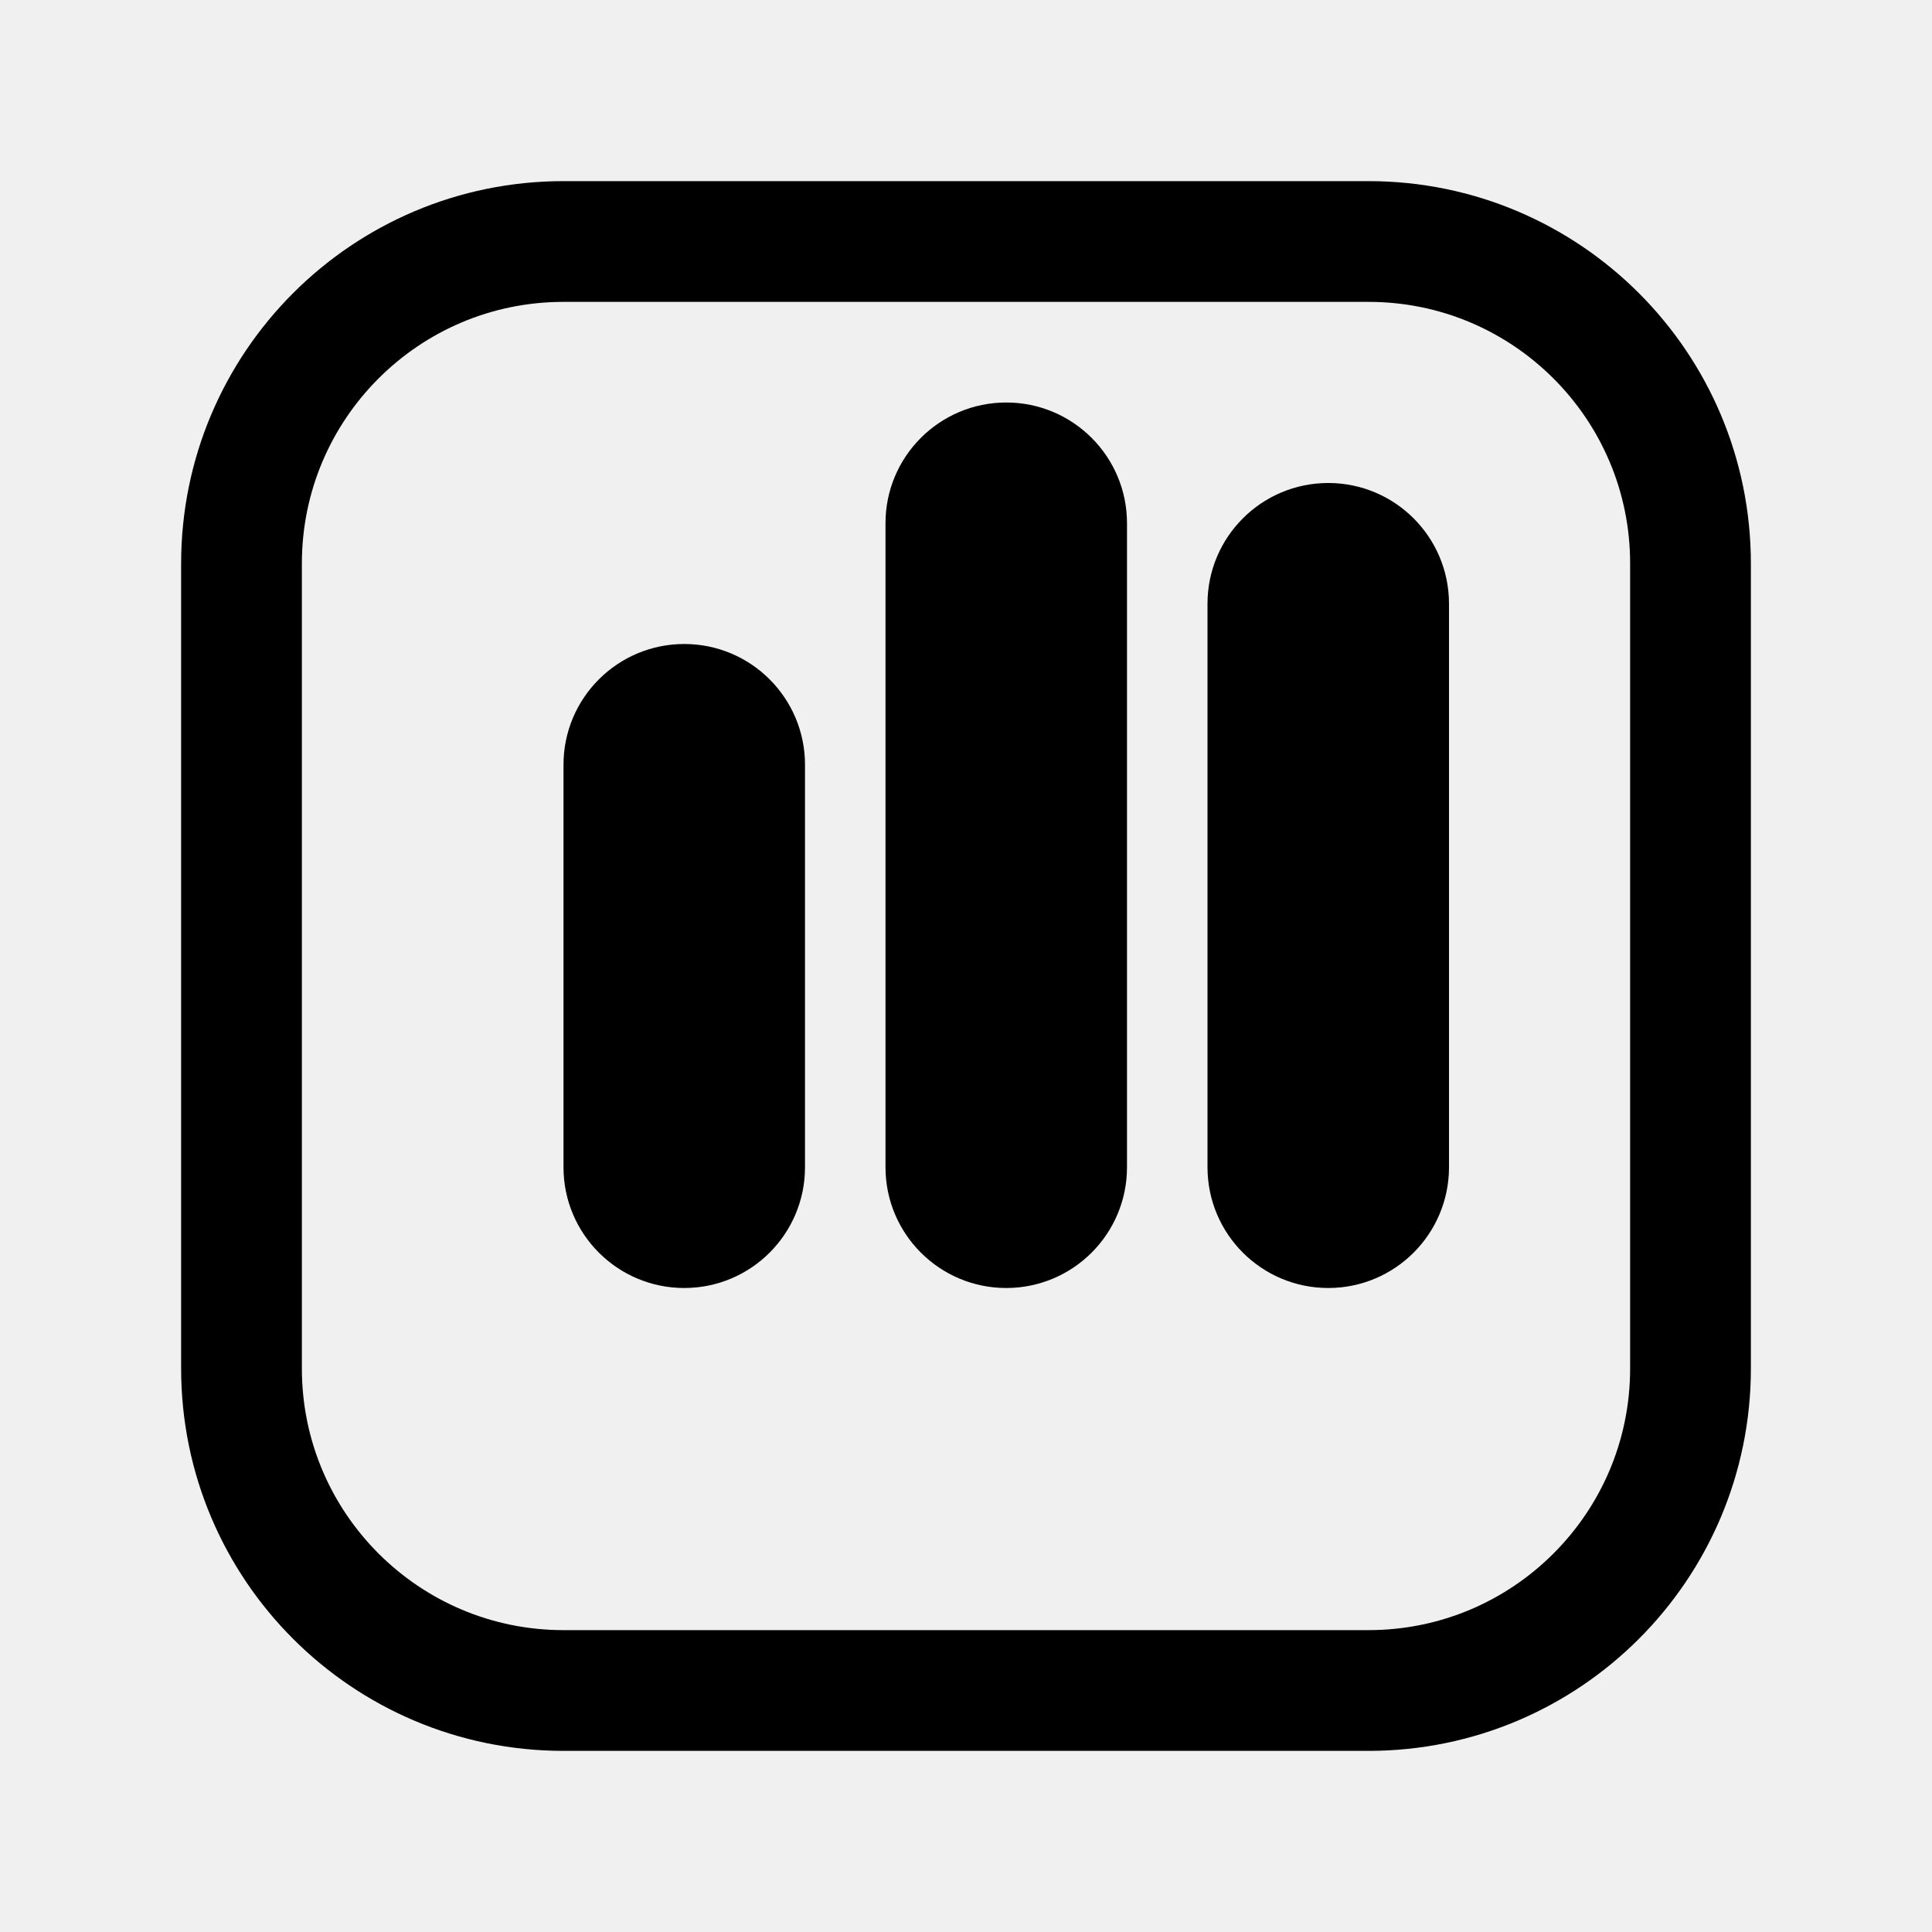
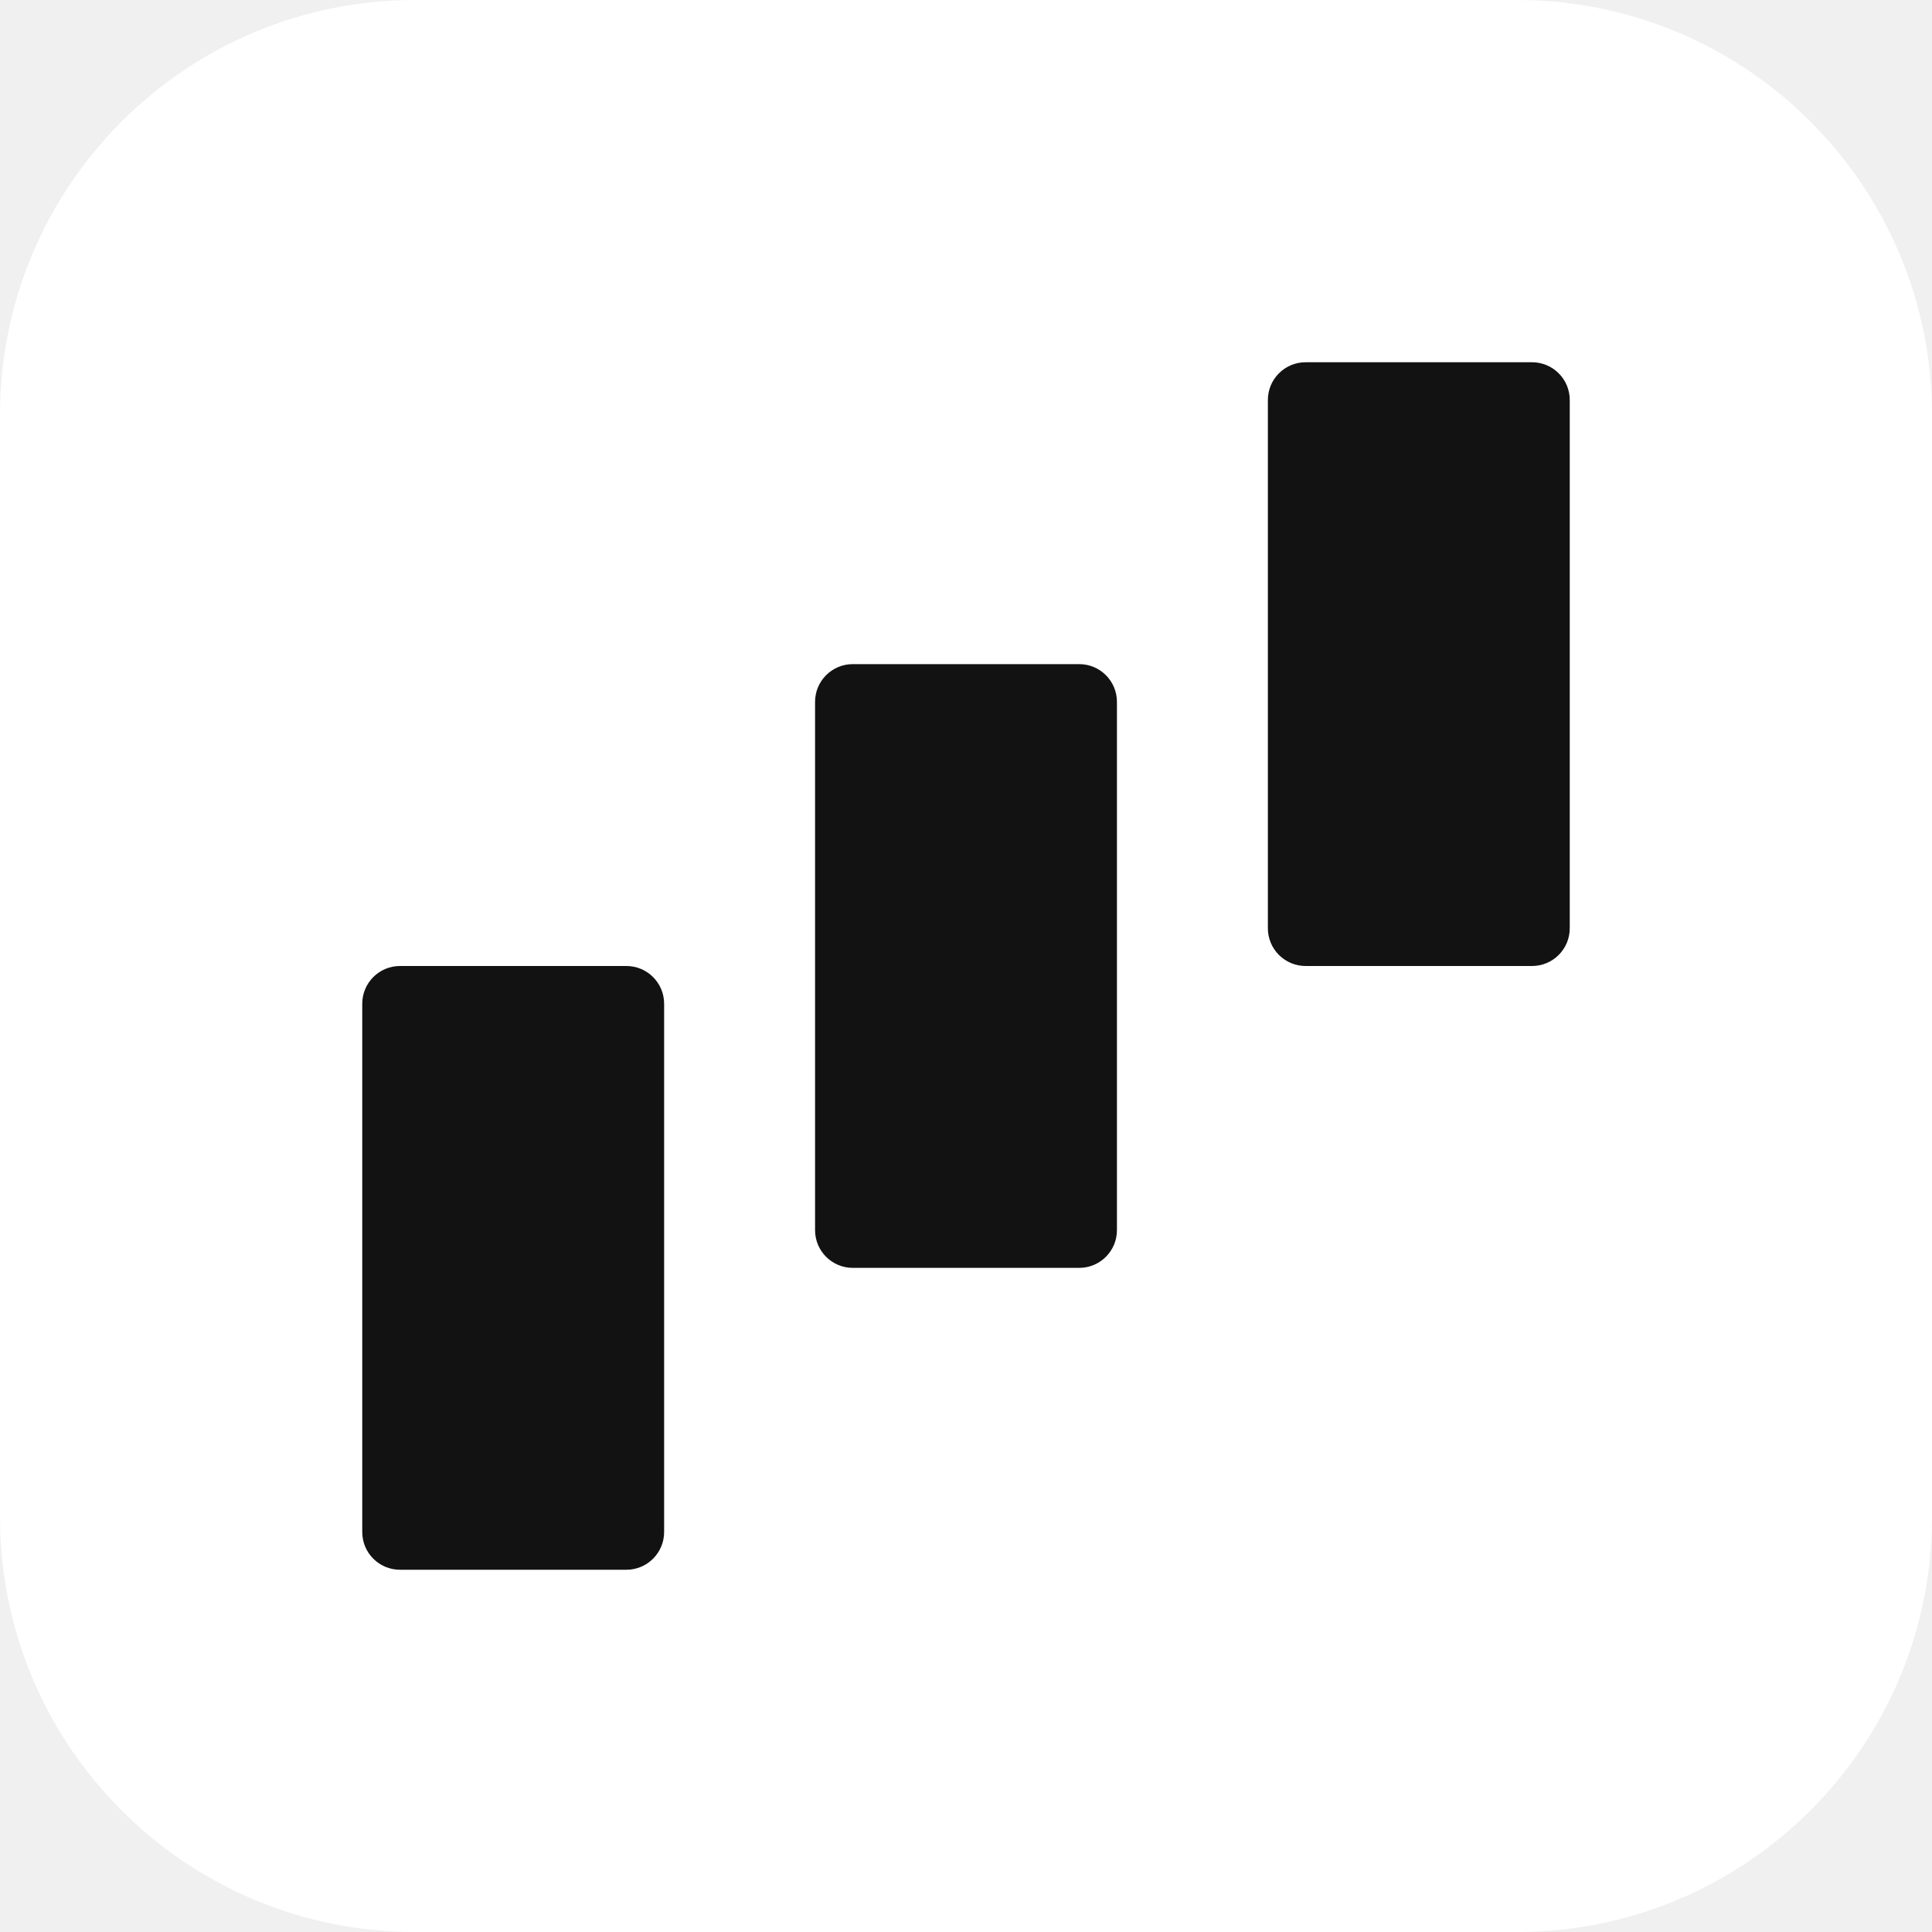
- <svg xmlns="http://www.w3.org/2000/svg" viewBox="0 0 24 24" aria-hidden="true" fill="currentColor">
-   <rect x="3" y="3" width="18" height="18" rx="4" fill="none" stroke="currentColor" stroke-width="1.5" />
-   <rect x="7" y="8" width="3" height="8" rx="1.5" />
-   <rect x="11" y="5" width="3" height="11" rx="1.5" />
-   <rect x="15" y="6" width="3" height="10" rx="1.5" />
+ <svg xmlns="http://www.w3.org/2000/svg" width="1024" height="1024" viewBox="0 0 1024 1024" fill="none">
+   <g clip-path="url(#clip0_44_48)">
+     <rect width="1024" height="1024" rx="220" fill="white" />
+     <rect x="432" y="352" width="160" height="320" rx="20" fill="#121212" />
+     <rect x="672" y="192" width="160" height="320" rx="20" fill="#121212" />
+     <rect x="192" y="512" width="160" height="320" rx="20" fill="#121212" />
+   </g>
+   <defs>
+     <clipPath id="clip0_44_48">
+       <rect width="1024" height="1024" fill="white" />
+     </clipPath>
+   </defs>
</svg>
